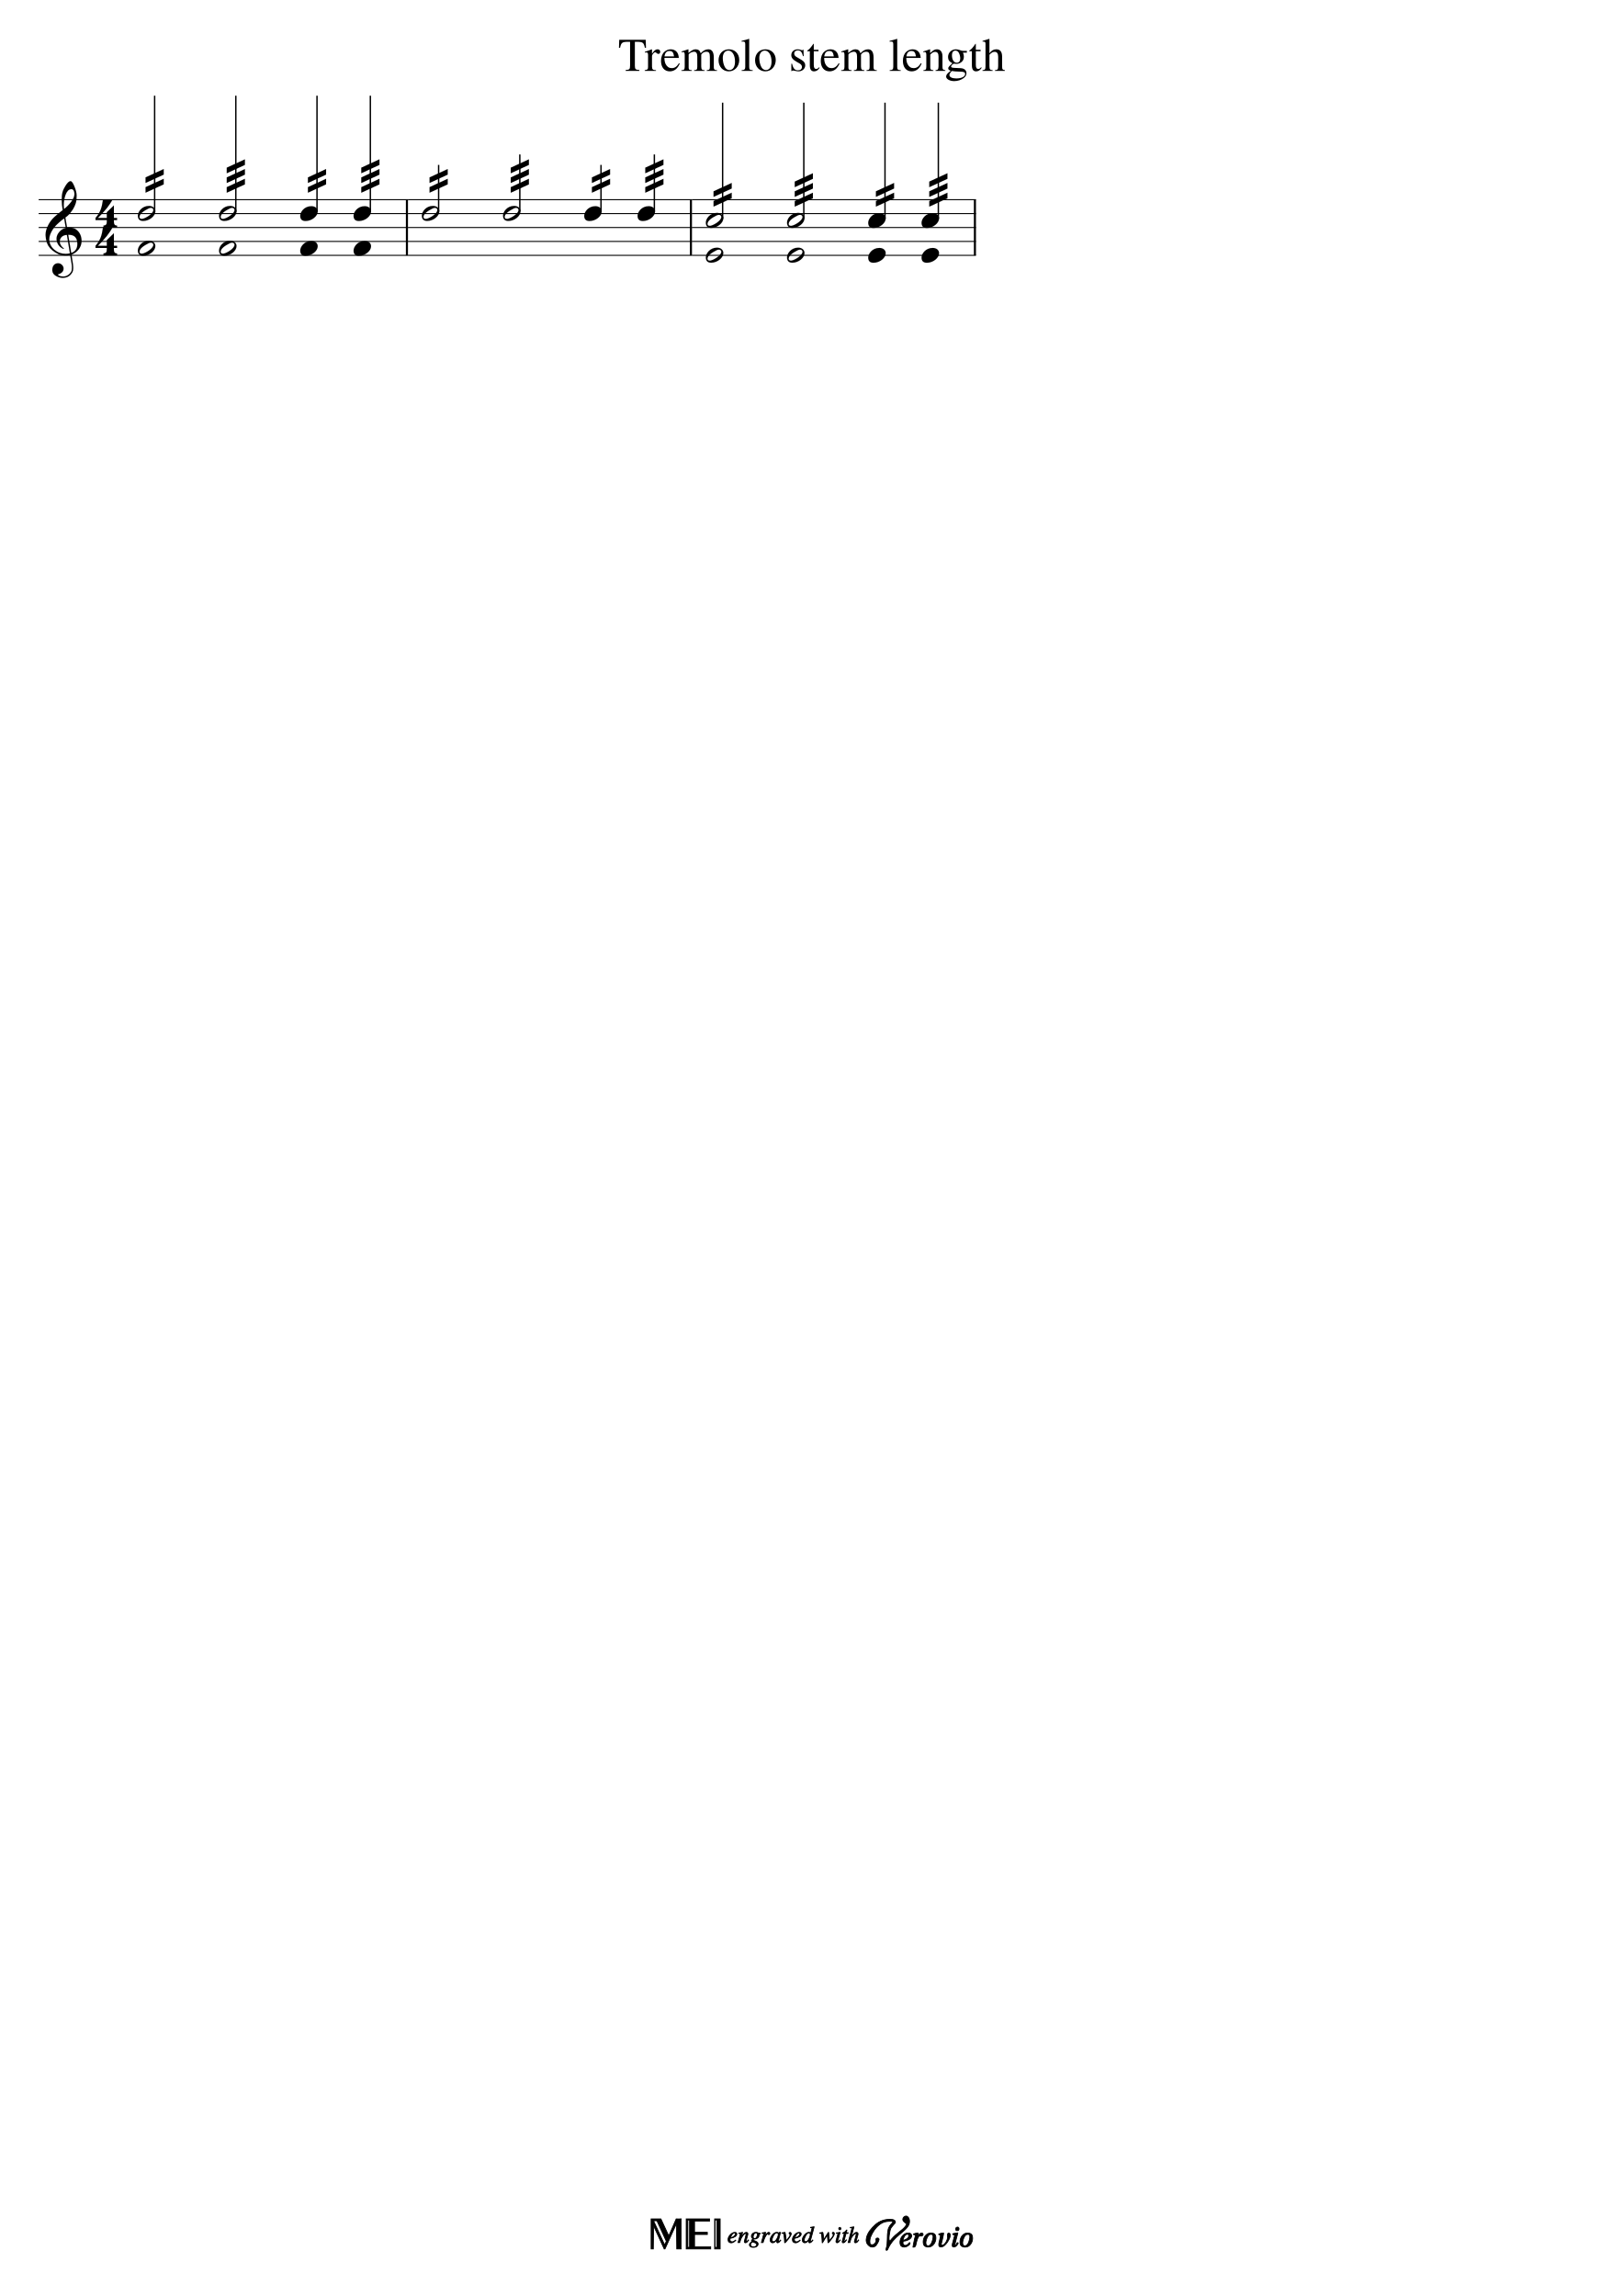
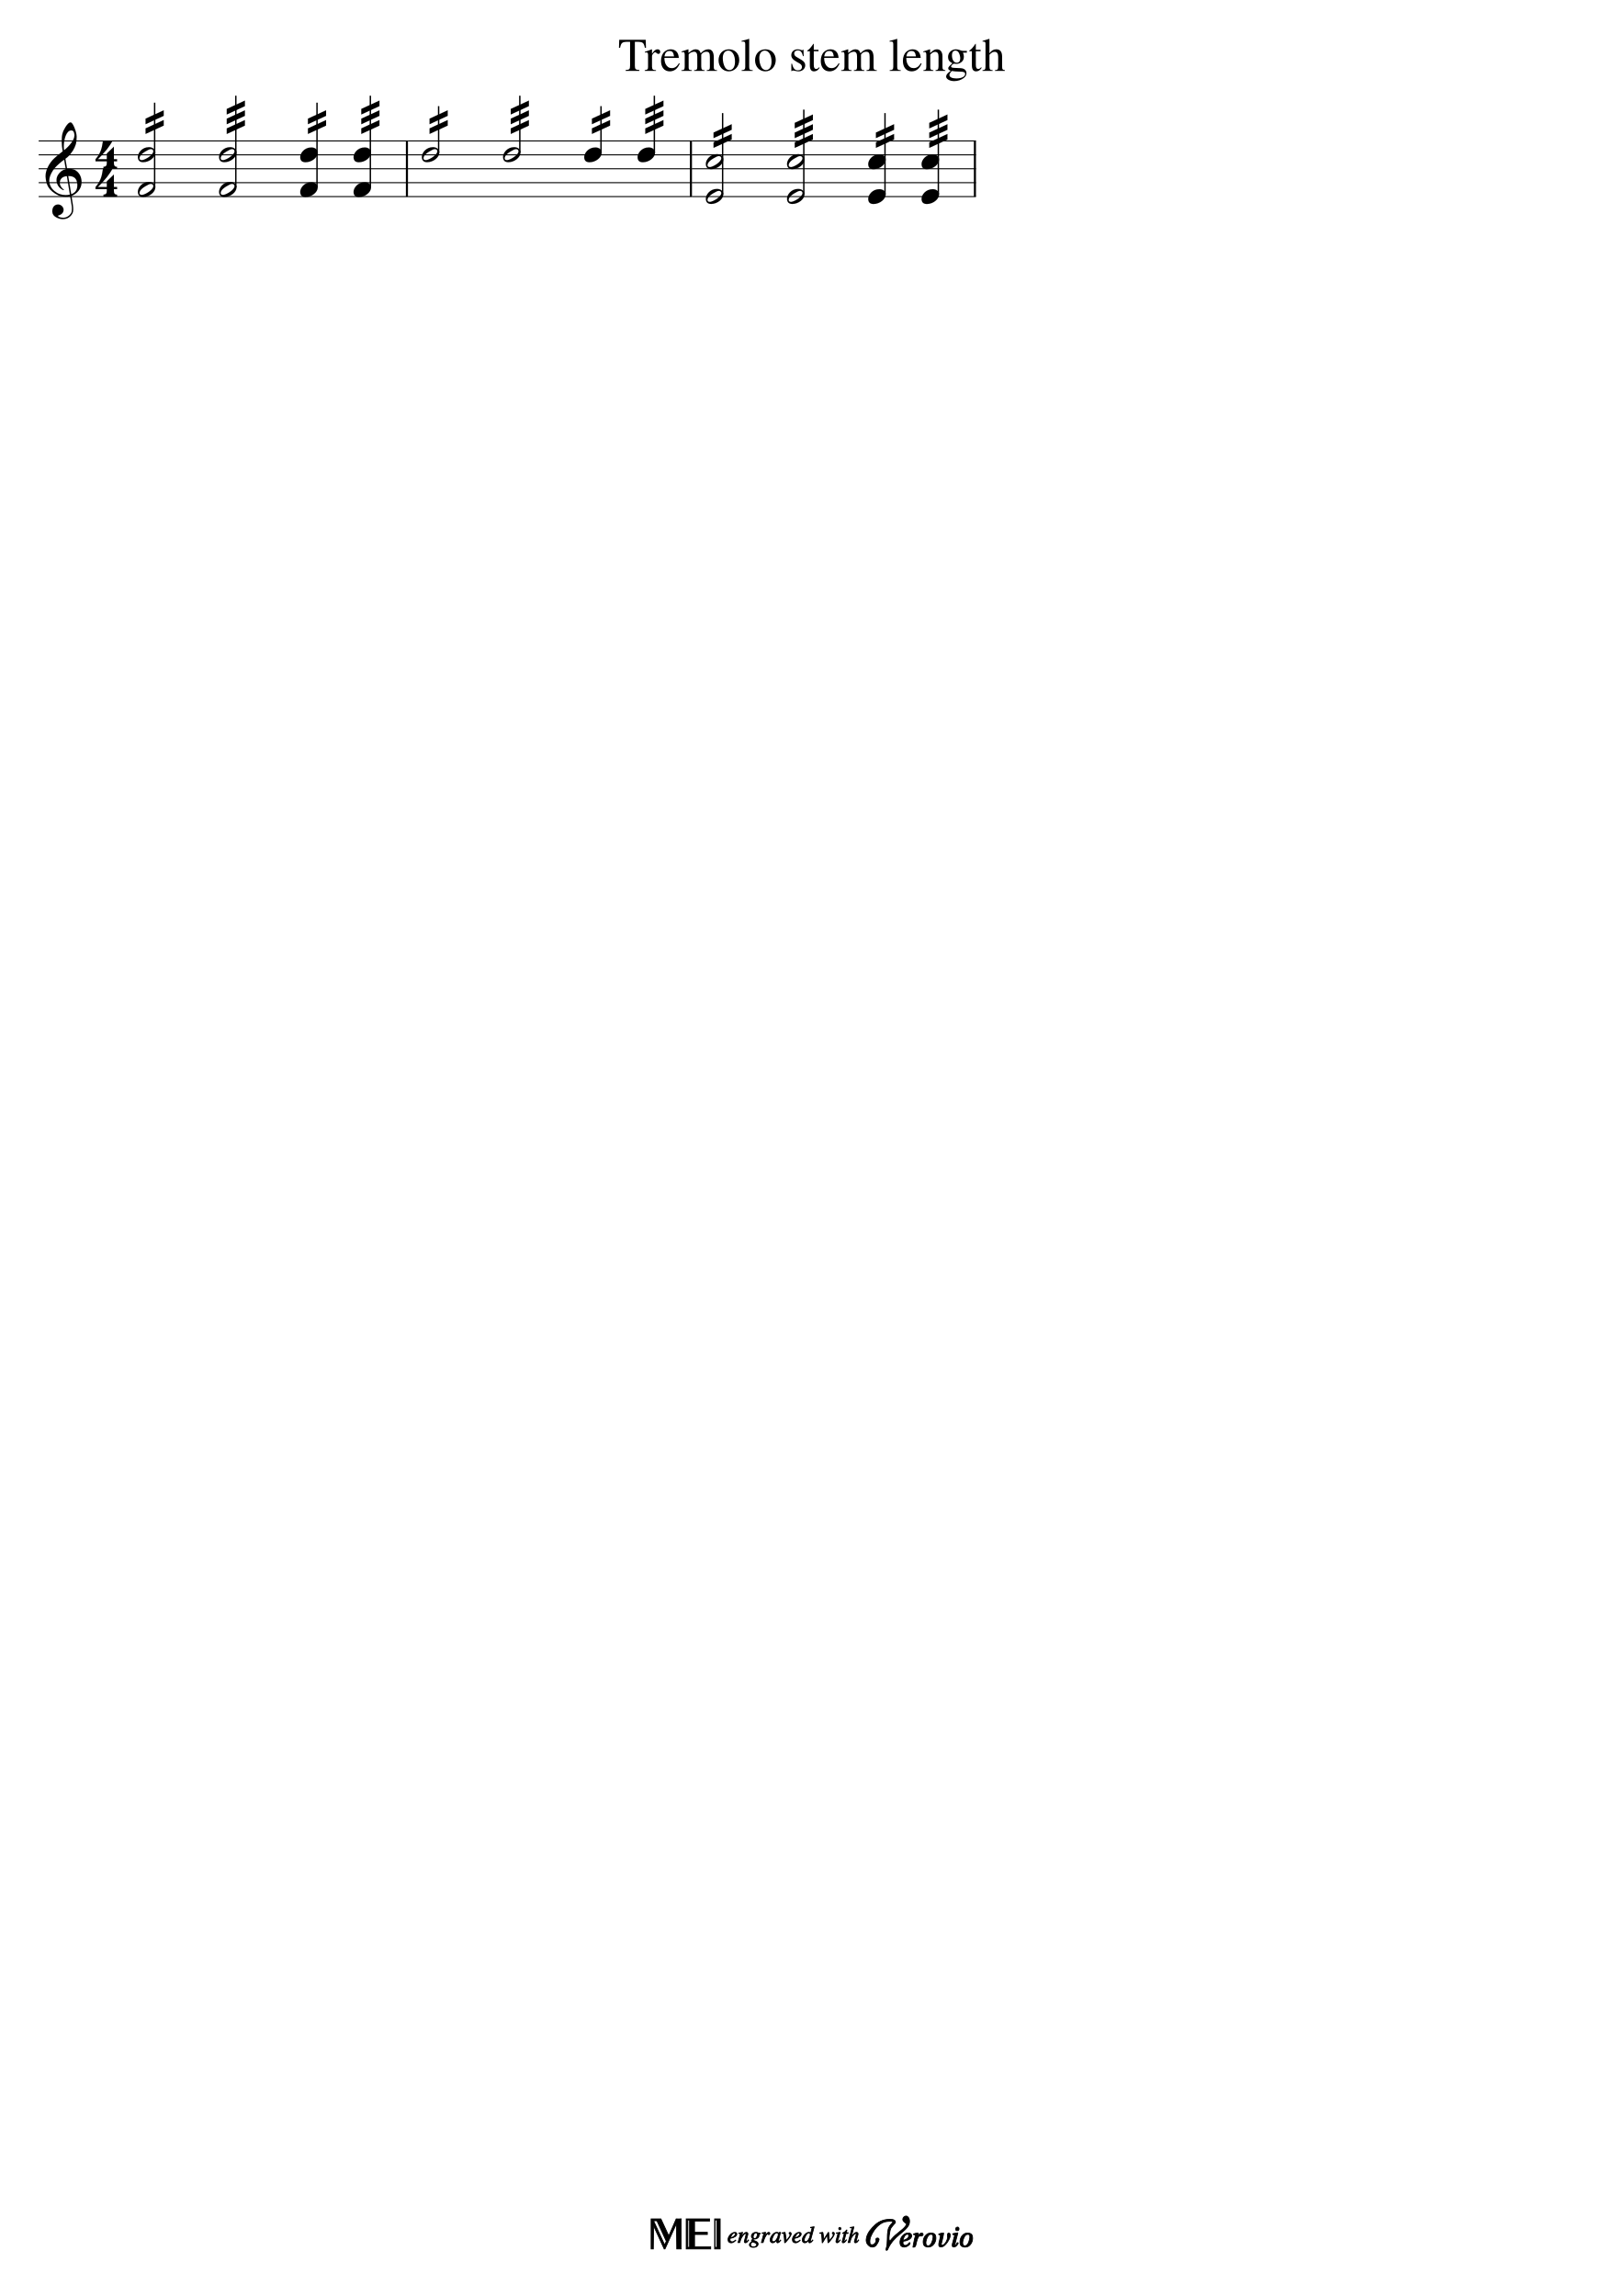
<svg xmlns="http://www.w3.org/2000/svg" xmlns:xlink="http://www.w3.org/1999/xlink" width="2100px" height="2970px" version="1.1" overflow="visible" id="docid">
  <defs>
    <g id="E050-docid">
      <path transform="scale(1,-1)" d="M441 -245c-23 -4 -48 -6 -76 -6c-59 0 -102 7 -130 20c-88 42 -150 93 -187 154c-26 44 -43 103 -48 176c0 6 -1 13 -1 19c0 54 15 111 45 170c29 57 65 106 110 148s96 85 153 127c-3 16 -8 46 -13 92c-4 43 -5 73 -5 89c0 117 16 172 69 257c34 54 64 82 89 82 c21 0 43 -30 69 -92s39 -115 41 -159v-15c0 -109 -21 -162 -67 -241c-13 -20 -63 -90 -98 -118c-13 -9 -25 -19 -37 -29l31 -181c8 1 18 2 28 2c58 0 102 -12 133 -35c59 -43 92 -104 98 -184c1 -7 1 -15 1 -22c0 -123 -87 -209 -181 -248c8 -57 17 -110 25 -162 c5 -31 6 -58 6 -80c0 -30 -5 -53 -14 -70c-35 -64 -88 -99 -158 -103c-5 0 -11 -1 -16 -1c-37 0 -72 10 -108 27c-50 24 -77 59 -80 105v11c0 29 7 55 20 76c18 28 45 42 79 44h6c49 0 93 -42 97 -87v-9c0 -51 -34 -86 -105 -106c17 -24 51 -36 102 -36c62 0 116 43 140 85 c9 16 13 41 13 74c0 20 -1 42 -5 67c-8 53 -18 106 -26 159zM461 939c-95 0 -135 -175 -135 -286c0 -24 2 -48 5 -71c50 39 92 82 127 128c40 53 60 100 60 140v8c-4 53 -22 81 -55 81h-2zM406 119l54 -326c73 25 110 78 110 161c0 7 0 15 -1 23c-7 95 -57 142 -151 142h-12 zM382 117c-72 -2 -128 -47 -128 -120v-7c2 -46 43 -99 75 -115c-3 -2 -7 -5 -10 -10c-70 33 -116 88 -123 172v11c0 68 44 126 88 159c23 17 49 29 78 36l-29 170c-21 -13 -52 -37 -92 -73c-50 -44 -86 -84 -109 -119c-45 -69 -67 -130 -67 -182v-13c5 -68 35 -127 93 -176 s125 -73 203 -73c25 0 50 3 75 9c-19 111 -36 221 -54 331z" />
    </g>
    <g id="E084-docid">
      <path transform="scale(1,-1)" d="M20 -78c84 97 114 180 134 329h170c-13 -32 -82 -132 -99 -151l-84 -97c-33 -36 -59 -63 -80 -81h162v102l127 123v-225h57v-39h-57v-34c0 -43 19 -65 57 -65v-34h-244v36c48 0 60 26 60 70v27h-203v39z" />
    </g>
    <g id="E0A3-docid">
      <path transform="scale(1,-1)" d="M278 64c0 22 -17 39 -43 39c-12 0 -26 -3 -41 -10c-85 -43 -165 -94 -165 -156c5 -25 15 -32 49 -32c67 11 200 95 200 159zM0 -36c0 68 73 174 200 174c66 0 114 -39 114 -97c0 -84 -106 -173 -218 -173c-64 0 -96 32 -96 96z" />
    </g>
    <g id="E221-docid">
      <path transform="scale(1,-1)" d="M-163 -112l326 150v-100l-326 -150v100zM-163 63l326 150v-100l-326 -150v100z" />
    </g>
    <g id="E222-docid">
      <path transform="scale(1,-1)" d="M-163 -200l326 150v-100l-326 -150v100zM-163 150l326 150v-100l-326 -150v100zM-163 -25l326 150v-100l-326 -150v100z" />
    </g>
    <g id="E0A4-docid">
      <path transform="scale(1,-1)" d="M0 -39c0 68 73 172 200 172c66 0 114 -37 114 -95c0 -84 -106 -171 -218 -171c-64 0 -96 30 -96 94z" />
    </g>
  </defs>
  <style type="text/css">#docid g.ending, #docid g.fing, #docid g.reh, #docid g.tempo {font-weight:bold;}#docid g.dir, #docid g.dynam, #docid g.mNum {font-style:italic;}#docid g.label {font-weight:normal;}#docid ellipse, #docid path, #docid polygon, #docid polyline, #docid rect {stroke:currentColor}</style>
  <svg class="definition-scale" color="black" font-family="Times, serif" viewBox="0 0 21000 29700">
    <g class="page-margin" transform="translate(500, 500)">
      <g id="iJ6YNS9" class="mdiv pageMilestone" />
      <g id="j6ERYJ7" class="score pageMilestone" />
      <g id="o1CMBNG3" class="system">
        <g id="w1TIGB6S" class="section systemMilestone" />
        <g id="n1V987CS" class="measure">
          <g id="o1RTEB7A" class="staff">
-             <path d="M0 2083 L4776 2083" stroke-width="13" />
-             <path d="M0 2263 L4776 2263" stroke-width="13" />
-             <path d="M0 2443 L4776 2443" stroke-width="13" />
-             <path d="M0 2623 L4776 2623" stroke-width="13" />
-             <path d="M0 2803 L4776 2803" stroke-width="13" />
+             <path d="M0 1323 L4776 1323" stroke-width="13" />
+             <path d="M0 1503 L4776 1503" stroke-width="13" />
+             <path d="M0 1683 L4776 1683" stroke-width="13" />
+             <path d="M0 1863 L4776 1863" stroke-width="13" />
+             <path d="M0 2043 L4776 2043" stroke-width="13" />
            <g id="o5WVUND" class="clef">
-               <use xlink:href="#E050-docid" transform="translate(90, 2623) scale(0.72, 0.72)" />
+               <use xlink:href="#E050-docid" transform="translate(90, 1863) scale(0.72, 0.72)" />
            </g>
            <g id="q1FH5EQ8" class="keySig" />
            <g id="sPM3MRD" class="meterSig">
-               <use xlink:href="#E084-docid" transform="translate(721, 2263) scale(0.72, 0.72)" />
-               <use xlink:href="#E084-docid" transform="translate(721, 2623) scale(0.72, 0.72)" />
+               <use xlink:href="#E084-docid" transform="translate(721, 1503) scale(0.72, 0.72)" />
+               <use xlink:href="#E084-docid" transform="translate(721, 1863) scale(0.72, 0.72)" />
            </g>
            <g id="p1KEW28H" class="layer">
              <g id="qMAVTA3" class="bTrem">
-                 <use xlink:href="#E221-docid" transform="translate(1500, 1840) scale(0.72, 0.72)" />
+                 <use xlink:href="#E221-docid" transform="translate(1500, 1080) scale(0.72, 0.72)" />
                <g id="r1PB2UON" class="chord">
                  <g id="pT5D48Z" class="stem">
-                     <path d="M1500 2240 L1500 738" stroke-width="18" />
+                     <path d="M1500 1925 L1500 828" stroke-width="18" />
                  </g>
                  <g id="s1PQPUF4" class="note">
                    <g class="notehead">
-                       <use xlink:href="#E0A3-docid" transform="translate(1283, 2713) scale(0.72, 0.72)" />
+                       <use xlink:href="#E0A3-docid" transform="translate(1283, 1953) scale(0.72, 0.72)" />
                    </g>
                    <g id="t17CCI2Q" class="accid" />
                  </g>
                  <g id="u14YPAFV" class="note">
                    <g class="notehead">
-                       <use xlink:href="#E0A3-docid" transform="translate(1283, 2263) scale(0.72, 0.72)" />
+                       <use xlink:href="#E0A3-docid" transform="translate(1283, 1503) scale(0.72, 0.72)" />
                    </g>
                    <g id="v1G2UCBM" class="accid" />
                  </g>
                </g>
              </g>
              <g id="w1I5DK26" class="bTrem">
-                 <use xlink:href="#E222-docid" transform="translate(2550, 1777) scale(0.72, 0.72)" />
+                 <use xlink:href="#E222-docid" transform="translate(2550, 1017) scale(0.72, 0.72)" />
                <g id="xQSQG56" class="chord">
                  <g id="qR3B901" class="stem">
-                     <path d="M2550 2240 L2550 738" stroke-width="18" />
+                     <path d="M2550 1925 L2550 738" stroke-width="18" />
                  </g>
                  <g id="y16753K6" class="note">
                    <g class="notehead">
-                       <use xlink:href="#E0A3-docid" transform="translate(2333, 2713) scale(0.72, 0.72)" />
+                       <use xlink:href="#E0A3-docid" transform="translate(2333, 1953) scale(0.72, 0.72)" />
                    </g>
                    <g id="z1XZBIJA" class="accid" />
                  </g>
                  <g id="a12WP67W" class="note">
                    <g class="notehead">
-                       <use xlink:href="#E0A3-docid" transform="translate(2333, 2263) scale(0.72, 0.72)" />
+                       <use xlink:href="#E0A3-docid" transform="translate(2333, 1503) scale(0.72, 0.72)" />
                    </g>
                    <g id="b4Y5DFV" class="accid" />
                  </g>
                </g>
              </g>
              <g id="cNFAQML" class="bTrem">
-                 <use xlink:href="#E221-docid" transform="translate(3600, 1840) scale(0.72, 0.72)" />
+                 <use xlink:href="#E221-docid" transform="translate(3600, 1080) scale(0.72, 0.72)" />
                <g id="d1RIF43L" class="chord">
                  <g id="rHUBZPL" class="stem">
-                     <path d="M3600 2240 L3600 738" stroke-width="18" />
+                     <path d="M3600 1925 L3600 828" stroke-width="18" />
                  </g>
                  <g id="e36A7UB" class="note">
                    <g class="notehead">
-                       <use xlink:href="#E0A4-docid" transform="translate(3383, 2713) scale(0.72, 0.72)" />
+                       <use xlink:href="#E0A4-docid" transform="translate(3383, 1953) scale(0.72, 0.72)" />
                    </g>
                    <g id="fW4SW7P" class="accid" />
                  </g>
                  <g id="g17JWEWV" class="note">
                    <g class="notehead">
-                       <use xlink:href="#E0A4-docid" transform="translate(3383, 2263) scale(0.72, 0.72)" />
+                       <use xlink:href="#E0A4-docid" transform="translate(3383, 1503) scale(0.72, 0.72)" />
                    </g>
                    <g id="h11BYRB0" class="accid" />
                  </g>
                </g>
              </g>
              <g id="iEPNT2P" class="bTrem">
-                 <use xlink:href="#E222-docid" transform="translate(4290, 1777) scale(0.72, 0.72)" />
+                 <use xlink:href="#E222-docid" transform="translate(4290, 1017) scale(0.72, 0.72)" />
                <g id="j180F7IU" class="chord">
                  <g id="s6A7W25" class="stem">
-                     <path d="M4290 2240 L4290 738" stroke-width="18" />
+                     <path d="M4290 1925 L4290 738" stroke-width="18" />
                  </g>
                  <g id="k1JVOWO3" class="note">
                    <g class="notehead">
-                       <use xlink:href="#E0A4-docid" transform="translate(4073, 2713) scale(0.72, 0.72)" />
+                       <use xlink:href="#E0A4-docid" transform="translate(4073, 1953) scale(0.72, 0.72)" />
                    </g>
                    <g id="l168SLSU" class="accid" />
                  </g>
                  <g id="m1I1R6XU" class="note">
                    <g class="notehead">
-                       <use xlink:href="#E0A4-docid" transform="translate(4073, 2263) scale(0.72, 0.72)" />
+                       <use xlink:href="#E0A4-docid" transform="translate(4073, 1503) scale(0.72, 0.72)" />
                    </g>
                    <g id="n3L1BSY" class="accid" />
                  </g>
                </g>
              </g>
            </g>
          </g>
          <g id="m1HYDLDV" class="barLine">
-             <path d="M4763 2083 L4763 2803" stroke-width="27" />
+             <path d="M4763 1323 L4763 2043" stroke-width="27" />
          </g>
        </g>
        <g id="e1EHME80" class="measure">
          <g id="f1BEGS43" class="staff">
-             <path d="M4776 2083 L8449 2083" stroke-width="13" />
-             <path d="M4776 2263 L8449 2263" stroke-width="13" />
-             <path d="M4776 2443 L8449 2443" stroke-width="13" />
-             <path d="M4776 2623 L8449 2623" stroke-width="13" />
-             <path d="M4776 2803 L8449 2803" stroke-width="13" />
+             <path d="M4776 1323 L8449 1323" stroke-width="13" />
+             <path d="M4776 1503 L8449 1503" stroke-width="13" />
+             <path d="M4776 1683 L8449 1683" stroke-width="13" />
+             <path d="M4776 1863 L8449 1863" stroke-width="13" />
+             <path d="M4776 2043 L8449 2043" stroke-width="13" />
            <g id="gETMZTA" class="layer">
              <g id="h1WRIV4E" class="bTrem">
-                 <use xlink:href="#E221-docid" transform="translate(5173, 1840) scale(0.72, 0.72)" />
+                 <use xlink:href="#E221-docid" transform="translate(5173, 1080) scale(0.72, 0.72)" />
                <g id="i123OHXR" class="note placed">
                  <g class="notehead">
-                     <use xlink:href="#E0A3-docid" transform="translate(4956, 2263) scale(0.72, 0.72)" />
+                     <use xlink:href="#E0A3-docid" transform="translate(4956, 1503) scale(0.72, 0.72)" />
                  </g>
                  <g id="t7VJ282" class="stem">
-                     <path d="M5173 2235 L5173 1633" stroke-width="18" />
+                     <path d="M5173 1475 L5173 873" stroke-width="18" />
                  </g>
                  <g id="jQFEFEK" class="accid" />
                </g>
              </g>
              <g id="kOVASEE" class="bTrem">
-                 <use xlink:href="#E222-docid" transform="translate(6223, 1777) scale(0.72, 0.72)" />
+                 <use xlink:href="#E222-docid" transform="translate(6223, 1017) scale(0.72, 0.72)" />
                <g id="l1I7OPR1" class="note placed">
                  <g class="notehead">
-                     <use xlink:href="#E0A3-docid" transform="translate(6006, 2263) scale(0.72, 0.72)" />
+                     <use xlink:href="#E0A3-docid" transform="translate(6006, 1503) scale(0.72, 0.72)" />
                  </g>
                  <g id="uYB0O63" class="stem">
-                     <path d="M6223 2235 L6223 1498" stroke-width="18" />
+                     <path d="M6223 1475 L6223 738" stroke-width="18" />
                  </g>
                  <g id="m81K135" class="accid" />
                </g>
              </g>
              <g id="n2N7U24" class="bTrem">
-                 <use xlink:href="#E221-docid" transform="translate(7273, 1840) scale(0.72, 0.72)" />
+                 <use xlink:href="#E221-docid" transform="translate(7273, 1080) scale(0.72, 0.72)" />
                <g id="o1FK4NGH" class="note placed">
                  <g class="notehead">
-                     <use xlink:href="#E0A4-docid" transform="translate(7056, 2263) scale(0.72, 0.72)" />
+                     <use xlink:href="#E0A4-docid" transform="translate(7056, 1503) scale(0.72, 0.72)" />
                  </g>
                  <g id="v1WNGLZN" class="stem">
-                     <path d="M7273 2235 L7273 1633" stroke-width="18" />
+                     <path d="M7273 1475 L7273 873" stroke-width="18" />
                  </g>
                  <g id="p1AX0ZDE" class="accid" />
                </g>
              </g>
              <g id="qI1DT7K" class="bTrem">
-                 <use xlink:href="#E222-docid" transform="translate(7963, 1777) scale(0.72, 0.72)" />
+                 <use xlink:href="#E222-docid" transform="translate(7963, 1017) scale(0.72, 0.72)" />
                <g id="rJ8GLXL" class="note placed">
                  <g class="notehead">
-                     <use xlink:href="#E0A4-docid" transform="translate(7746, 2263) scale(0.72, 0.72)" />
+                     <use xlink:href="#E0A4-docid" transform="translate(7746, 1503) scale(0.72, 0.72)" />
                  </g>
                  <g id="w1P8DIQV" class="stem">
-                     <path d="M7963 2235 L7963 1498" stroke-width="18" />
+                     <path d="M7963 1475 L7963 738" stroke-width="18" />
                  </g>
                  <g id="s1HUMGE0" class="accid" />
                </g>
              </g>
            </g>
          </g>
          <g id="dIZDUHE" class="barLine">
-             <path d="M8436 2083 L8436 2803" stroke-width="27" />
+             <path d="M8436 1323 L8436 2043" stroke-width="27" />
          </g>
        </g>
        <g id="jZZ1RF5" class="measure">
          <g id="k91JIAK" class="staff">
-             <path d="M8449 2083 L12122 2083" stroke-width="13" />
-             <path d="M8449 2263 L12122 2263" stroke-width="13" />
-             <path d="M8449 2443 L12122 2443" stroke-width="13" />
-             <path d="M8449 2623 L12122 2623" stroke-width="13" />
-             <path d="M8449 2803 L12122 2803" stroke-width="13" />
+             <path d="M8449 1323 L12122 1323" stroke-width="13" />
+             <path d="M8449 1503 L12122 1503" stroke-width="13" />
+             <path d="M8449 1683 L12122 1683" stroke-width="13" />
+             <path d="M8449 1863 L12122 1863" stroke-width="13" />
+             <path d="M8449 2043 L12122 2043" stroke-width="13" />
            <g id="l1KT7QAW" class="layer">
              <g id="mMRH0VO" class="bTrem">
-                 <use xlink:href="#E221-docid" transform="translate(8846, 2020) scale(0.72, 0.72)" />
+                 <use xlink:href="#E221-docid" transform="translate(8846, 1260) scale(0.72, 0.72)" />
                <g id="nYOSRMB" class="chord">
                  <g id="x1LY7717" class="stem">
-                     <path d="M8846 2330 L8846 828" stroke-width="18" />
+                     <path d="M8846 2015 L8846 963" stroke-width="18" />
                  </g>
                  <g id="o1HHM1JI" class="note">
                    <g class="notehead">
-                       <use xlink:href="#E0A3-docid" transform="translate(8629, 2803) scale(0.72, 0.72)" />
+                       <use xlink:href="#E0A3-docid" transform="translate(8629, 2043) scale(0.72, 0.72)" />
                    </g>
                    <g id="p1CAQXBX" class="accid" />
                  </g>
                  <g id="qEDENPO" class="note">
                    <g class="notehead">
-                       <use xlink:href="#E0A3-docid" transform="translate(8629, 2353) scale(0.72, 0.72)" />
+                       <use xlink:href="#E0A3-docid" transform="translate(8629, 1593) scale(0.72, 0.72)" />
                    </g>
                    <g id="rUNE3HG" class="accid" />
                  </g>
                </g>
              </g>
              <g id="s1SW5LIP" class="bTrem">
-                 <use xlink:href="#E222-docid" transform="translate(9896, 1957) scale(0.72, 0.72)" />
+                 <use xlink:href="#E222-docid" transform="translate(9896, 1197) scale(0.72, 0.72)" />
                <g id="tPEE0OP" class="chord">
                  <g id="y1QGBAMB" class="stem">
-                     <path d="M9896 2330 L9896 828" stroke-width="18" />
+                     <path d="M9896 2015 L9896 918" stroke-width="18" />
                  </g>
                  <g id="uL0P3Y6" class="note">
                    <g class="notehead">
-                       <use xlink:href="#E0A3-docid" transform="translate(9679, 2803) scale(0.72, 0.72)" />
+                       <use xlink:href="#E0A3-docid" transform="translate(9679, 2043) scale(0.72, 0.72)" />
                    </g>
                    <g id="vPKGJXZ" class="accid" />
                  </g>
                  <g id="wGMJNIQ" class="note">
                    <g class="notehead">
-                       <use xlink:href="#E0A3-docid" transform="translate(9679, 2353) scale(0.72, 0.72)" />
+                       <use xlink:href="#E0A3-docid" transform="translate(9679, 1593) scale(0.72, 0.72)" />
                    </g>
                    <g id="xIG9TQU" class="accid" />
                  </g>
                </g>
              </g>
              <g id="y1NKD124" class="bTrem">
-                 <use xlink:href="#E221-docid" transform="translate(10946, 2020) scale(0.72, 0.72)" />
+                 <use xlink:href="#E221-docid" transform="translate(10946, 1260) scale(0.72, 0.72)" />
                <g id="z1K4OJSQ" class="chord">
                  <g id="z4DC34E" class="stem">
-                     <path d="M10946 2330 L10946 828" stroke-width="18" />
+                     <path d="M10946 2015 L10946 963" stroke-width="18" />
                  </g>
                  <g id="aRA8GUK" class="note">
                    <g class="notehead">
-                       <use xlink:href="#E0A4-docid" transform="translate(10729, 2803) scale(0.72, 0.72)" />
+                       <use xlink:href="#E0A4-docid" transform="translate(10729, 2043) scale(0.72, 0.72)" />
                    </g>
                    <g id="b1AYFJ9P" class="accid" />
                  </g>
                  <g id="cUUYDUG" class="note">
                    <g class="notehead">
-                       <use xlink:href="#E0A4-docid" transform="translate(10729, 2353) scale(0.72, 0.72)" />
+                       <use xlink:href="#E0A4-docid" transform="translate(10729, 1593) scale(0.72, 0.72)" />
                    </g>
                    <g id="d17EWFLB" class="accid" />
                  </g>
                </g>
              </g>
              <g id="eZWEOI5" class="bTrem">
-                 <use xlink:href="#E222-docid" transform="translate(11636, 1957) scale(0.72, 0.72)" />
+                 <use xlink:href="#E222-docid" transform="translate(11636, 1197) scale(0.72, 0.72)" />
                <g id="fXQFU55" class="chord">
                  <g id="aCPE1QZ" class="stem">
-                     <path d="M11636 2330 L11636 828" stroke-width="18" />
+                     <path d="M11636 2015 L11636 918" stroke-width="18" />
                  </g>
                  <g id="g11K35MU" class="note">
                    <g class="notehead">
-                       <use xlink:href="#E0A4-docid" transform="translate(11419, 2803) scale(0.72, 0.72)" />
+                       <use xlink:href="#E0A4-docid" transform="translate(11419, 2043) scale(0.72, 0.72)" />
                    </g>
                    <g id="h1NRSQV" class="accid" />
                  </g>
                  <g id="i1K5PWQO" class="note">
                    <g class="notehead">
-                       <use xlink:href="#E0A4-docid" transform="translate(11419, 2353) scale(0.72, 0.72)" />
+                       <use xlink:href="#E0A4-docid" transform="translate(11419, 1593) scale(0.72, 0.72)" />
                    </g>
                    <g id="jF89DCD" class="accid" />
                  </g>
                </g>
              </g>
            </g>
          </g>
          <g id="iUV8894" class="barLine">
-             <path d="M12109 2083 L12109 2803" stroke-width="27" />
+             <path d="M12109 1323 L12109 2043" stroke-width="27" />
          </g>
        </g>
        <g id="t1W416P4" class="systemMilestoneEnd w1TIGB6S" />
      </g>
      <g id="u1N7W5D7" class="pageMilestoneEnd j6ERYJ7" />
      <g id="vOSZ00" class="pageMilestoneEnd iJ6YNS9" />
      <g id="cI6BH23" class="pgHead autogenerated">
        <text font-size="0px">
          <tspan id="dEVT5DI" class="rend" x="10000" y="417" text-anchor="middle">
            <tspan id="e14Y3WPI" class="rend">
              <tspan id="f1JDRXJZ" class="text">
                <tspan font-size="607px">Tremolo stem length</tspan>
              </tspan>
            </tspan>
          </tspan>
        </text>
      </g>
      <g id="w1AY2QDY" class="pgFoot autogenerated">
        <g id="xSD1YHA" class="fig">
          <g class="svg" transform="translate(7750, 28099) scale(10, 10)">
            <g>
              <path fill="#000000" d="M 17.113,49.265 V 10.368 h 12.697 c 3.289,7.337 6.713,14.61 10.127,21.889 3.42,-7.485 6.256,-14.205 9.589,-21.91 2.436,0.104 4.317,0.085 6.484,-0.058 V 49.264 H 50.274 C 50.145,38.356 50.016,27.448 49.887,16.54 45.003,27.315 39.967,38.434 35.084,49.209 34.679,49.344 34.427,49.136 34.022,49.271 29.466,39.331 24.91,29.391 20.354,19.451 20.224,29.389 20.095,39.327 19.965,49.264 H 17.113 Z M 36.754,39.325 C 32.721,30.513 28.688,21.701 24.655,12.889 22.531,12.751 22.657,12.71 20.714,12.814 v 0.966 c 4.613,9.998 9.609,20.749 13.873,30.082 0.722,-1.513 1.445,-3.025 2.167,-4.538 z m 25.738,9.94 c 0,-12.966 0,-25.931 0,-38.897 10.084,0 20.169,0 30.253,0 0,0.96 0,1.921 0,2.881 -6.483,0 -12.966,0 -19.448,0 0,4.802 0,9.604 0,14.406 5.522,0 11.045,0 16.567,0 0,0.96 0,1.921 0,2.881 -5.522,0 -11.045,0 -16.567,0 0,5.282 0,10.565 0,15.847 6.963,0 13.926,0 20.889,0 0,0.96 0,1.921 0,2.881 -10.565,0 -21.129,0 -31.694,0 z m 4.322,-2.161 c 0,-11.765 0,-23.53 0,-35.295 -0.72,0 -1.441,0 -2.161,0 0,11.765 0,23.53 0,35.295 0.72,0 1.441,0 2.161,0 z m 32.414,2.161 c 0,-12.966 0,-25.931 0,-38.897 2.401,0 4.802,0 7.203,0 0,12.966 0,25.931 0,38.897 -2.401,0 -4.802,0 -7.203,0 z m 2.881,-2.161 c 0,-11.765 0,-23.53 0,-35.295 -0.72,0 -1.441,0 -2.161,0 0,11.765 0,23.53 0,35.295 0.72,0 1.441,0 2.161,0 z" />
              <path fill="#000000" d="m 346.3,6.7 c -3.1,0.5 -4.9,4.4 -2.7,6.8 1.2,1.4 2.7,2.4 4.1,3.5 -2.4,5.3 -7.7,8.3 -11.9,12.1 -3.7,2.8 -7,6.2 -9.7,9.9 -2.2,-0.8 -0.915,-7.719 -0.627,-9.5 0.288,-1.781 0.727,-6.4 2.927,-8.7 1.3,-1.9 3,-3.5 4.5,-5.2 1.2,-3.4 -3.2,-4.9 -5.8,-4.6 -7.3,-0.5 -14.6,2 -20,6.8 -5,4.6 -10,10.1 -11.5,17 -0.9,3.5 -0.2,7.5 2.8,9.9 2.5,2.8 7.4,2.9 9.8,-0.2 1.7,-2.3 3.2,-4.8 3.8,-7.6 -0.1,-2.6 -4.4,-2.3 -4.3,0.2 1.2,2.4 -0.9,4.7 -2.7,6.2 -1.7,0.9 -4.7,0.7 -4.8,-1.7 -1,-5.8 2.1,-11.3 5.2,-16.1 4,-5.8 9.8,-11.2 17.2,-11.8 1.6,0 8.1,-1.2 6.8,1.4 -2.8,2.8 -5.6,6.1 -6,10.3 -1.6,7.7 0.1,15.7 -2.3,23.2 -1.1,3.9 2,2.6 2.5,0.2 3.3,-7.4 8.9,-13.4 15.1,-18.5 4.2,-3.9 9.5,-7.1 11.9,-12.6 1.3,-3.6 1.2,-9 -2.7,-10.9 -0.504,-0.177 -1.07,-0.165 -1.6,-0.1 z m 66,14.5 c -2,0.8 -1.8,4.9 0.8,4.4 3.4,0.4 2.9,-6.2 -0.8,-4.4 z m 0.6,7.3 c -1.3,0.5 -7.6,0.5 -5.4,2.2 4,-0.3 0.7,4.5 0.6,6.7 -0.4,2.9 -2.4,5.9 -1.2,8.8 2.7,1.7 5.6,-0.8 6.8,-3.2 1.6,-1.4 -0.5,-3 -1.2,-0.9 -0.4,0.8 -2.4,3.5 -2.6,1.8 1.1,-5 2.7,-9.9 3.9,-14.9 l -0.1,-0.5 h -0.9 z m -65.1,0.2 c -6.5,1.6 -10.5,9.5 -8.2,15.7 2.1,3.4 7.4,2.9 10.1,0.4 2,-0.2 3.6,-5.3 1,-3.4 -1.4,2 -4,4.2 -6.5,2.8 -2.2,-1.9 -1.9,-5.7 1.7,-5.3 3.1,-0.9 6.9,-2.1 8.1,-5.5 0.9,-2.7 -1.6,-5.2 -4.3,-4.8 h -1.1 -0.7 z m 13.6,0 c -2.2,0 -8.5,1.8 -2.9,2.3 0.9,1.9 -1,4.9 -1.1,7.2 -0.5,2.9 -1.4,5.7 -1.7,8.7 3.7,0.7 3.8,-2.6 4.4,-5.3 0.9,-3.3 1.6,-7 4.1,-9.5 2.4,1.6 6.8,-0.7 3.7,-3.4 -2.9,-0.5 -4.8,2.4 -6.2,4.3 0,-1.2 2.4,-5 -0.2,-4.3 z m 15.8,0 c -6.4,1.3 -9.6,9.1 -7.7,14.9 1.9,4 7.7,3.9 11,1.7 4.1,-3 6,-8.9 4.4,-13.7 -1.3,-3 -4.8,-3.2 -7.6,-3 z m 17,0 c -2.3,0 -8.8,1.9 -3,2.4 0.4,2.5 -1,5.7 -1.4,8.4 -0.7,2.4 -1.8,7.5 2.1,7.2 3.8,-0.1 6.5,-3.5 8.5,-6.3 2,-3.2 4.5,-7 3.3,-10.9 -3.7,-3 -3.6,2.6 -3.1,5.1 -0.7,3.8 -2.7,7.9 -6.2,9.8 -3.6,0.6 -1,-4.3 -0.8,-6.1 0.6,-3.2 1.6,-6.3 1.9,-9.5 h -1.1 z m 30.6,0 c -6.3,1.2 -9.5,8.9 -7.8,14.7 1.5,4 7.2,4.2 10.5,2.4 4.6,-2.8 6.6,-9.3 4.8,-14.3 -1.4,-2.8 -4.8,-3 -7.5,-2.8 z m -75.4,1.7 c 2.1,1.5 0.2,4.7 -1.6,5.7 -1.1,0.4 -5.5,3.4 -4.6,0.7 0.8,-2.7 2.2,-6.2 5.3,-6.6 l 0.9,0.1 z m 30.8,0 c 2.6,1.5 1.3,5.2 0.8,7.6 -0.8,2.7 -1.9,5.9 -4.7,7.1 -5.1,0.8 -4,-5.8 -2.8,-8.8 1,-2.8 3,-6.8 6.7,-5.8 z m 47.1,-0.1 c 2.9,0.7 2,4.7 1.5,6.8 -0.7,3 -1.8,6.7 -5,8 -4.7,0.8 -4,-5.1 -3,-7.9 0.9,-3 2.7,-7.3 6.5,-6.8 z" />
              <g>
                <path d="m 116.566,37.118 q 0,-3.252 2.93,-6.299 2.9,-3.047 5.991,-3.047 1.143,0 1.816,0.527 0.674,0.527 0.674,1.567 0,2.109 -2.476,3.618 -2.461,1.494 -5.186,1.831 l -0.835,0.103 q -0.19,0.601 -0.264,0.967 -0.073,0.352 -0.073,0.894 0,1.289 0.835,2.007 0.85,0.718 2.007,0.718 1.099,0 2.329,-0.732 0.703,-0.425 2.036,-1.523 l 0.381,0.337 q -0.659,0.835 -1.89,1.714 -2.183,1.567 -4.38,1.567 -1.553,0 -2.725,-1.099 -1.172,-1.099 -1.172,-3.149 z m 3.12,-2.358 q 2.798,-0.41 4.556,-1.963 Q 126,31.229 126,29.691 q 0,-0.557 -0.264,-0.879 -0.264,-0.337 -0.776,-0.337 -0.952,0 -1.875,0.82 -0.908,0.806 -1.641,1.831 -0.776,1.201 -1.23,2.3 -0.249,0.586 -0.527,1.333 z" />
                <path d="m 129.472,41 2.534,-9.053 q 0.322,-1.143 0.366,-1.377 0.059,-0.249 0.059,-0.527 0,-0.425 -0.249,-0.659 -0.234,-0.249 -0.938,-0.249 -0.176,0 -0.352,0.029 -0.161,0.015 -0.366,0.044 v -0.498 q 0.952,-0.146 1.348,-0.22 0.41,-0.073 0.879,-0.176 l 2.622,-0.571 q 0.088,0.059 0.117,0.132 l -1.948,6.299 q 1.787,-2.739 2.988,-4.072 2.109,-2.358 3.779,-2.358 0.645,0 1.113,0.249 0.894,0.483 0.894,1.743 0,0.352 -0.073,0.732 -0.073,0.381 -0.19,0.82 l -1.919,7.017 q -0.059,0.22 -0.132,0.542 -0.073,0.308 -0.073,0.439 0,0.22 0.103,0.396 0.103,0.176 0.337,0.176 0.381,0 0.879,-0.439 0.498,-0.454 1.626,-1.919 l 0.425,0.381 q -1.201,1.626 -1.904,2.285 -1.201,1.157 -2.3,1.157 -0.498,0 -0.967,-0.322 -0.454,-0.337 -0.454,-1.201 0,-0.249 0.029,-0.527 0.044,-0.278 0.103,-0.483 l 1.846,-7.119 q 0.146,-0.586 0.19,-0.952 0.059,-0.381 0.059,-0.542 0,-0.352 -0.176,-0.601 -0.161,-0.264 -0.586,-0.264 -1.099,0 -2.769,1.992 -0.981,1.187 -1.992,2.827 -0.776,1.274 -1.23,2.49 Q 132.709,37.821 131.742,41 Z" />
                <path d="m 149.13,33.5 q 0,0.908 0.278,1.45 0.469,0.894 1.685,0.894 1.318,0 2.344,-1.67 1.04,-1.685 1.04,-3.706 0,-0.967 -0.425,-1.509 -0.425,-0.557 -1.274,-0.557 -1.641,0 -2.651,1.743 -0.996,1.743 -0.996,3.354 z m 0.513,13.066 q 1.743,0 2.886,-0.835 1.157,-0.835 1.157,-1.992 0,-0.879 -0.601,-1.479 -0.322,-0.322 -1.04,-0.688 -0.601,-0.293 -2.036,-0.835 -1.421,-0.557 -1.641,-0.557 -0.381,0 -1.479,1.011 -1.099,1.025 -1.099,2.314 0,1.948 1.685,2.681 0.879,0.381 2.168,0.381 z m -5.479,-2.681 q 0,-1.099 0.835,-2.095 0.85,-0.981 2.681,-1.963 -0.366,-0.234 -0.601,-0.483 -0.234,-0.264 -0.234,-0.688 0,-0.601 0.835,-1.377 0.469,-0.439 1.523,-1.157 -0.938,-0.352 -1.611,-0.996 -0.82,-0.864 -0.82,-2.241 0,-2.212 1.729,-3.677 1.729,-1.465 4.277,-1.465 1.333,0 2.256,0.425 0.923,0.41 1.084,0.688 h 1.978 v 1.172 h -1.494 q 0.088,0.322 0.132,0.586 0.044,0.264 0.044,0.747 0,2.373 -1.846,3.735 -1.831,1.362 -3.955,1.362 -0.22,0 -0.41,-0.015 -0.19,-0.029 -0.469,-0.088 -0.22,0 -0.601,0.425 -0.396,0.425 -0.396,0.762 0,0.498 3.223,1.699 3.208,1.216 3.208,3.56 0,1.758 -1.611,3.076 -1.611,1.333 -4.863,1.333 -2.256,0 -3.574,-0.967 -1.318,-0.967 -1.318,-2.358 z" />
                <path d="m 165.038,27.67 q 0.132,0 0.176,0.088 0.059,0.073 0.059,0.176 -0.015,0.146 -0.029,0.22 l -1.465,5.669 0.322,-0.63 q 1.055,-2.065 2.461,-3.765 1.421,-1.714 2.695,-1.714 0.688,0 1.055,0.454 0.381,0.454 0.381,1.04 0,0.659 -0.381,1.099 -0.366,0.425 -1.025,0.425 -0.454,0 -0.688,-0.176 -0.234,-0.176 -0.366,-0.41 l -0.176,-0.322 q -0.059,-0.088 -0.146,-0.132 -0.073,-0.059 -0.19,-0.059 -0.571,0 -1.655,1.597 -1.069,1.597 -1.919,3.457 -0.513,1.128 -1.143,2.988 Q 162.606,38.847 161.947,41 h -2.256 l 2.432,-8.818 q 0.205,-0.762 0.322,-1.362 0.132,-0.601 0.132,-0.981 0,-0.439 -0.22,-0.674 -0.22,-0.234 -0.762,-0.234 -0.176,0 -0.439,0.029 -0.264,0.029 -0.63,0.073 v -0.483 l 0.586,-0.117 q 1.143,-0.234 2.49,-0.498 1.362,-0.264 1.436,-0.264 z" />
                <path d="m 181.518,30.424 q 0,-1.055 -0.483,-1.553 -0.483,-0.498 -1.172,-0.498 -2.388,0 -4.438,3.662 -1.802,3.223 -1.802,5.552 0,1.172 0.498,1.714 0.513,0.527 1.26,0.527 2.212,0 4.263,-3.56 1.875,-3.237 1.875,-5.845 z m -1.831,-2.71 q 1.157,0 1.787,0.601 0.337,0.322 0.527,0.85 l 0.073,0.205 0.322,-1.113 q 0.059,-0.19 0.103,-0.249 0.044,-0.073 0.205,-0.088 l 1.655,-0.19 q 0.132,0 0.146,0.059 0.029,0.044 0,0.176 -0.059,0.19 -0.088,0.308 -0.029,0.103 -0.088,0.308 l -1.348,5.244 q -0.439,1.714 -0.747,2.959 -0.542,2.256 -0.542,2.578 0,0.205 0.103,0.308 0.117,0.088 0.278,0.088 0.132,0 0.278,-0.088 0.161,-0.088 0.381,-0.264 l 0.249,-0.205 q 0.117,-0.103 0.264,-0.234 0.146,-0.146 0.352,-0.352 l 0.908,-0.938 0.352,0.308 q -1.523,1.948 -2.446,2.651 -0.923,0.688 -1.758,0.688 -0.542,0 -0.85,-0.381 -0.293,-0.381 -0.293,-0.952 0,-0.527 0.19,-1.509 0.205,-0.996 0.396,-1.67 -0.264,0.439 -0.894,1.289 -0.615,0.835 -1.523,1.626 -1.069,0.952 -2.051,1.348 -0.762,0.264 -1.465,0.264 -1.187,0 -2.153,-0.967 -0.967,-0.981 -0.967,-2.769 0,-3.076 2.754,-6.416 2.842,-3.472 5.889,-3.472 z" />
                <path d="m 196.664,27.772 q 0.82,0 1.26,0.586 0.439,0.586 0.439,1.333 0,1.978 -3.911,6.929 -3.706,4.702 -4.438,4.702 -0.22,0 -0.293,-0.601 -0.044,-0.337 -0.044,-1.143 0,-0.981 -0.19,-3.325 -0.19,-2.344 -0.366,-3.472 -0.366,-2.476 -0.718,-3.193 -0.352,-0.718 -1.333,-0.718 -0.161,0 -0.381,0.015 -0.205,0.015 -0.483,0.044 v -0.381 q 0.439,-0.088 1.846,-0.396 1.406,-0.308 1.494,-0.337 l 0.483,-0.146 q 0.205,-0.059 0.322,0.234 0.117,0.278 0.293,1.055 0.557,2.549 0.835,5.024 0.176,1.538 0.352,4.556 l 0.483,-0.513 q 1.509,-1.597 3.018,-3.794 1.509,-2.197 1.509,-3.105 0,-0.454 -0.659,-1.084 -0.659,-0.645 -0.659,-1.172 0,-0.483 0.322,-0.791 0.337,-0.308 0.82,-0.308 z" />
                <path d="m 199.828,37.118 q 0,-3.252 2.93,-6.299 2.9,-3.047 5.991,-3.047 1.143,0 1.816,0.527 0.674,0.527 0.674,1.567 0,2.109 -2.476,3.618 -2.461,1.494 -5.186,1.831 l -0.835,0.103 q -0.19,0.601 -0.264,0.967 -0.073,0.352 -0.073,0.894 0,1.289 0.835,2.007 0.85,0.718 2.007,0.718 1.099,0 2.329,-0.732 0.703,-0.425 2.036,-1.523 l 0.381,0.337 q -0.659,0.835 -1.89,1.714 -2.183,1.567 -4.38,1.567 -1.553,0 -2.725,-1.099 -1.172,-1.099 -1.172,-3.149 z m 3.12,-2.358 q 2.798,-0.41 4.556,-1.963 1.758,-1.567 1.758,-3.105 0,-0.557 -0.264,-0.879 -0.264,-0.337 -0.776,-0.337 -0.952,0 -1.875,0.82 -0.908,0.806 -1.641,1.831 -0.776,1.201 -1.23,2.3 -0.249,0.586 -0.527,1.333 z" />
                <path d="m 215.238,37.602 q 0,0.894 0.41,1.567 0.41,0.659 1.392,0.659 2.095,0 4.028,-3.369 1.816,-3.164 1.816,-5.991 0,-0.894 -0.293,-1.479 -0.293,-0.586 -1.187,-0.586 -2.227,0 -4.307,3.604 -1.86,3.223 -1.86,5.596 z m 6.006,-9.888 q 1.157,0 1.641,0.557 0.278,0.322 0.439,1.099 l 1.67,-6.006 q 0.073,-0.249 0.088,-0.439 0.029,-0.205 0.029,-0.352 0,-0.571 -0.22,-0.718 -0.205,-0.146 -0.601,-0.146 -0.249,0 -0.469,0.015 -0.205,0.015 -0.557,0.044 v -0.483 q 1.655,-0.22 4.585,-0.762 l 0.132,0.146 -0.029,0.161 -2.812,10.532 -1.919,6.973 q -0.059,0.234 -0.103,0.439 -0.029,0.19 -0.029,0.352 0,0.396 0.19,0.513 0.205,0.117 0.352,0.117 0.425,0 1.201,-0.747 0.454,-0.454 1.245,-1.406 l 0.337,0.322 -0.205,0.308 q -0.542,0.806 -1.392,1.641 -1.509,1.479 -2.71,1.479 -0.396,0 -0.718,-0.176 -0.601,-0.352 -0.601,-1.26 0,-0.308 0.088,-0.981 0.088,-0.674 0.264,-1.465 -1.113,1.699 -2.446,2.783 -1.318,1.084 -2.886,1.084 -1.274,0 -2.227,-0.908 -0.952,-0.908 -0.952,-2.798 0,-3.193 2.93,-6.562 2.915,-3.354 5.684,-3.354 z" />
                <path d="m 254.13,29.53 q 0,1.23 -1.187,3.252 -0.659,1.128 -1.86,2.739 -1.23,1.655 -2.534,3.267 -2.065,2.549 -2.432,2.549 -0.161,0 -0.205,-0.132 -0.044,-0.132 -0.117,-0.894 l -0.864,-9.126 -6.079,9.961 q -0.044,0.088 -0.117,0.117 -0.059,0.029 -0.132,0.029 l -0.205,-0.044 -0.029,-0.132 -0.176,-3.618 q -0.059,-1.216 -0.176,-2.505 -0.103,-1.304 -0.205,-2.256 -0.308,-2.651 -0.659,-3.252 -0.337,-0.601 -1.26,-0.601 -0.176,0 -0.352,0.015 -0.176,0 -0.366,0.029 v -0.425 q 0.601,-0.103 1.143,-0.22 0.557,-0.117 1.216,-0.264 l 1.377,-0.352 q 0.498,0 1.011,4.175 0.278,2.285 0.498,5.2 l 5.757,-9.097 q 0.059,-0.117 0.146,-0.19 0.088,-0.088 0.205,-0.088 0.132,0 0.176,0.088 0.044,0.088 0.059,0.264 l 0.981,10.591 q 0.103,-0.132 1.626,-2.065 1.523,-1.948 1.597,-2.065 1.099,-1.582 1.465,-2.446 0.234,-0.557 0.234,-1.084 0,-0.205 -0.059,-0.381 -0.059,-0.19 -0.278,-0.396 L 251.874,29.75 q -0.19,-0.19 -0.337,-0.41 -0.132,-0.234 -0.132,-0.542 0,-0.366 0.249,-0.747 0.264,-0.381 0.938,-0.381 0.542,0 1.04,0.439 0.498,0.425 0.498,1.421 z" />
                <path d="m 261.176,24.521 q -0.601,0 -1.025,-0.469 -0.425,-0.469 -0.425,-1.128 0,-0.674 0.425,-1.143 0.425,-0.469 1.025,-0.469 0.601,0 1.025,0.469 0.439,0.469 0.439,1.143 0,0.674 -0.439,1.143 -0.425,0.454 -1.025,0.454 z m 0.352,3.208 q 0.088,0.044 0.073,0.117 l -2.959,10.459 q -0.205,0.835 -0.205,0.996 0,0.22 0.088,0.381 0.073,0.176 0.366,0.176 0.498,0 1.318,-0.864 0.483,-0.513 1.187,-1.465 l 0.381,0.322 -0.146,0.205 q -1.099,1.538 -1.816,2.212 -1.128,1.055 -2.197,1.055 -0.63,0 -1.055,-0.527 -0.41,-0.527 -0.41,-1.245 0,-0.425 0.059,-0.732 0.059,-0.322 0.22,-0.938 l 2.051,-7.529 q 0.044,-0.176 0.073,-0.322 0.029,-0.146 0.029,-0.293 0,-0.527 -0.396,-0.645 -0.381,-0.132 -1.523,-0.132 v -0.483 q 1.216,-0.146 1.743,-0.22 0.542,-0.088 1.084,-0.176 0.703,-0.117 1.333,-0.264 0.63,-0.146 0.703,-0.088 z" />
                <path d="m 264.179,40.033 q 0,-0.117 0.015,-0.264 0.015,-0.161 0.059,-0.322 l 2.754,-10.239 h -2.227 q 0,-0.396 0.059,-0.498 0.059,-0.103 0.293,-0.205 1.479,-0.63 2.285,-1.216 0.82,-0.586 2.227,-2.256 l 0.234,-0.278 q 0.044,-0.059 0.103,-0.088 0.073,-0.044 0.146,-0.044 0.146,0.029 0.205,0.059 0.044,0.103 0.044,0.19 0.015,0.073 0,0.161 l -0.835,3.193 h 2.388 l -0.176,0.981 h -2.49 l -2.637,9.858 q -0.073,0.264 0.044,0.513 0.117,0.234 0.396,0.234 0.381,0 1.069,-0.762 0.396,-0.41 1.333,-1.626 l 0.381,0.22 -0.205,0.308 q -1.26,1.89 -2.227,2.637 -0.952,0.732 -1.816,0.732 -0.747,0 -1.084,-0.396 -0.337,-0.396 -0.337,-0.894 z" />
                <path d="m 274.696,21.356 q 0.938,-0.132 1.509,-0.205 0.586,-0.088 1.011,-0.161 1.729,-0.337 1.86,-0.366 0.132,-0.029 0.205,-0.029 0.176,0.088 0.176,0.22 l -3.442,13.081 q 1.846,-2.725 3.018,-3.984 2.051,-2.168 3.765,-2.168 0.703,0 1.348,0.454 0.659,0.439 0.659,1.597 0,0.278 -0.073,0.718 -0.073,0.439 -0.176,0.776 l -1.978,7.017 q -0.088,0.293 -0.146,0.571 -0.059,0.264 -0.059,0.483 0,0.249 0.117,0.381 0.117,0.117 0.337,0.117 0.454,0 1.069,-0.63 0.381,-0.396 1.421,-1.729 l 0.381,0.352 q -1.025,1.523 -1.743,2.227 -1.274,1.245 -2.563,1.245 -0.586,0 -0.981,-0.366 -0.396,-0.366 -0.396,-1.055 0,-0.19 0.015,-0.352 0.029,-0.176 0.088,-0.381 l 2.256,-8.584 q 0.029,-0.117 0.044,-0.234 0.029,-0.132 0.029,-0.264 0,-0.366 -0.22,-0.571 -0.234,-0.205 -0.601,-0.205 -0.981,0 -2.476,1.582 -1.494,1.567 -2.52,3.208 -0.703,1.157 -1.069,2.183 Q 275.209,37.309 274.184,41 h -2.271 l 4.688,-17.769 q 0.044,-0.19 0.059,-0.322 0.015,-0.132 0.015,-0.249 0,-0.63 -0.41,-0.747 -0.41,-0.132 -1.567,-0.073 z" />
              </g>
            </g>
          </g>
        </g>
      </g>
    </g>
  </svg>
</svg>
